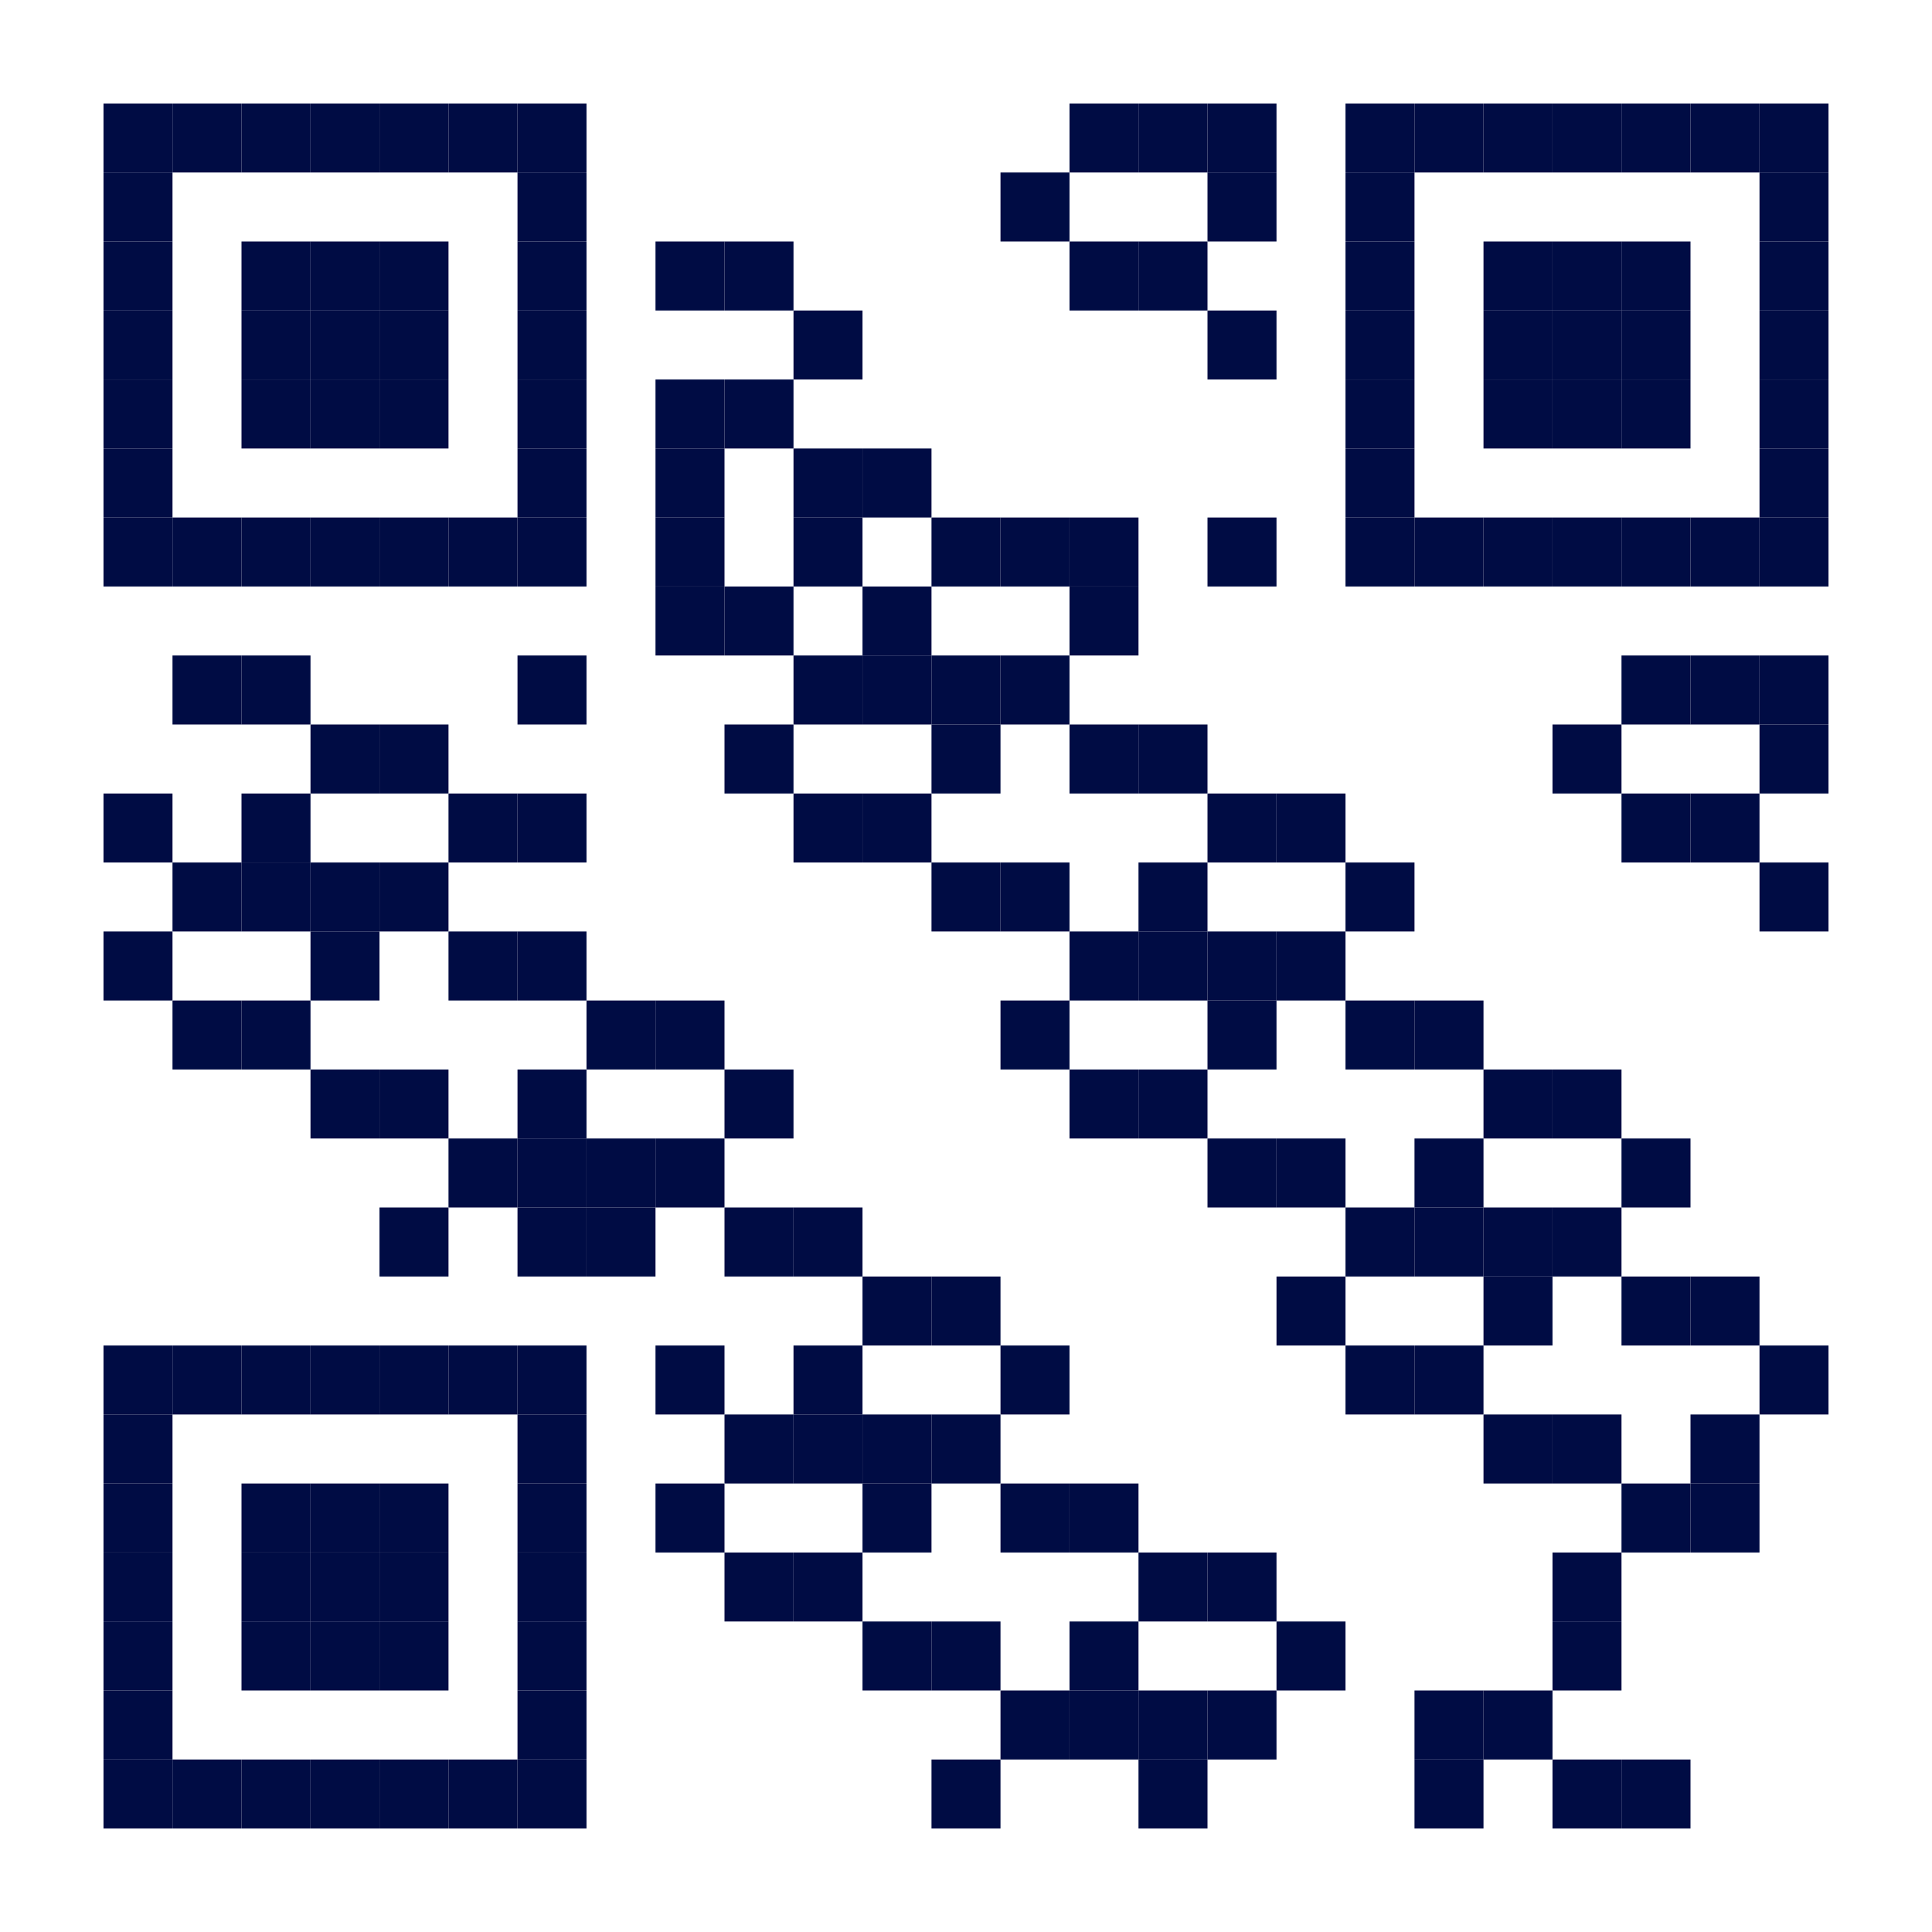
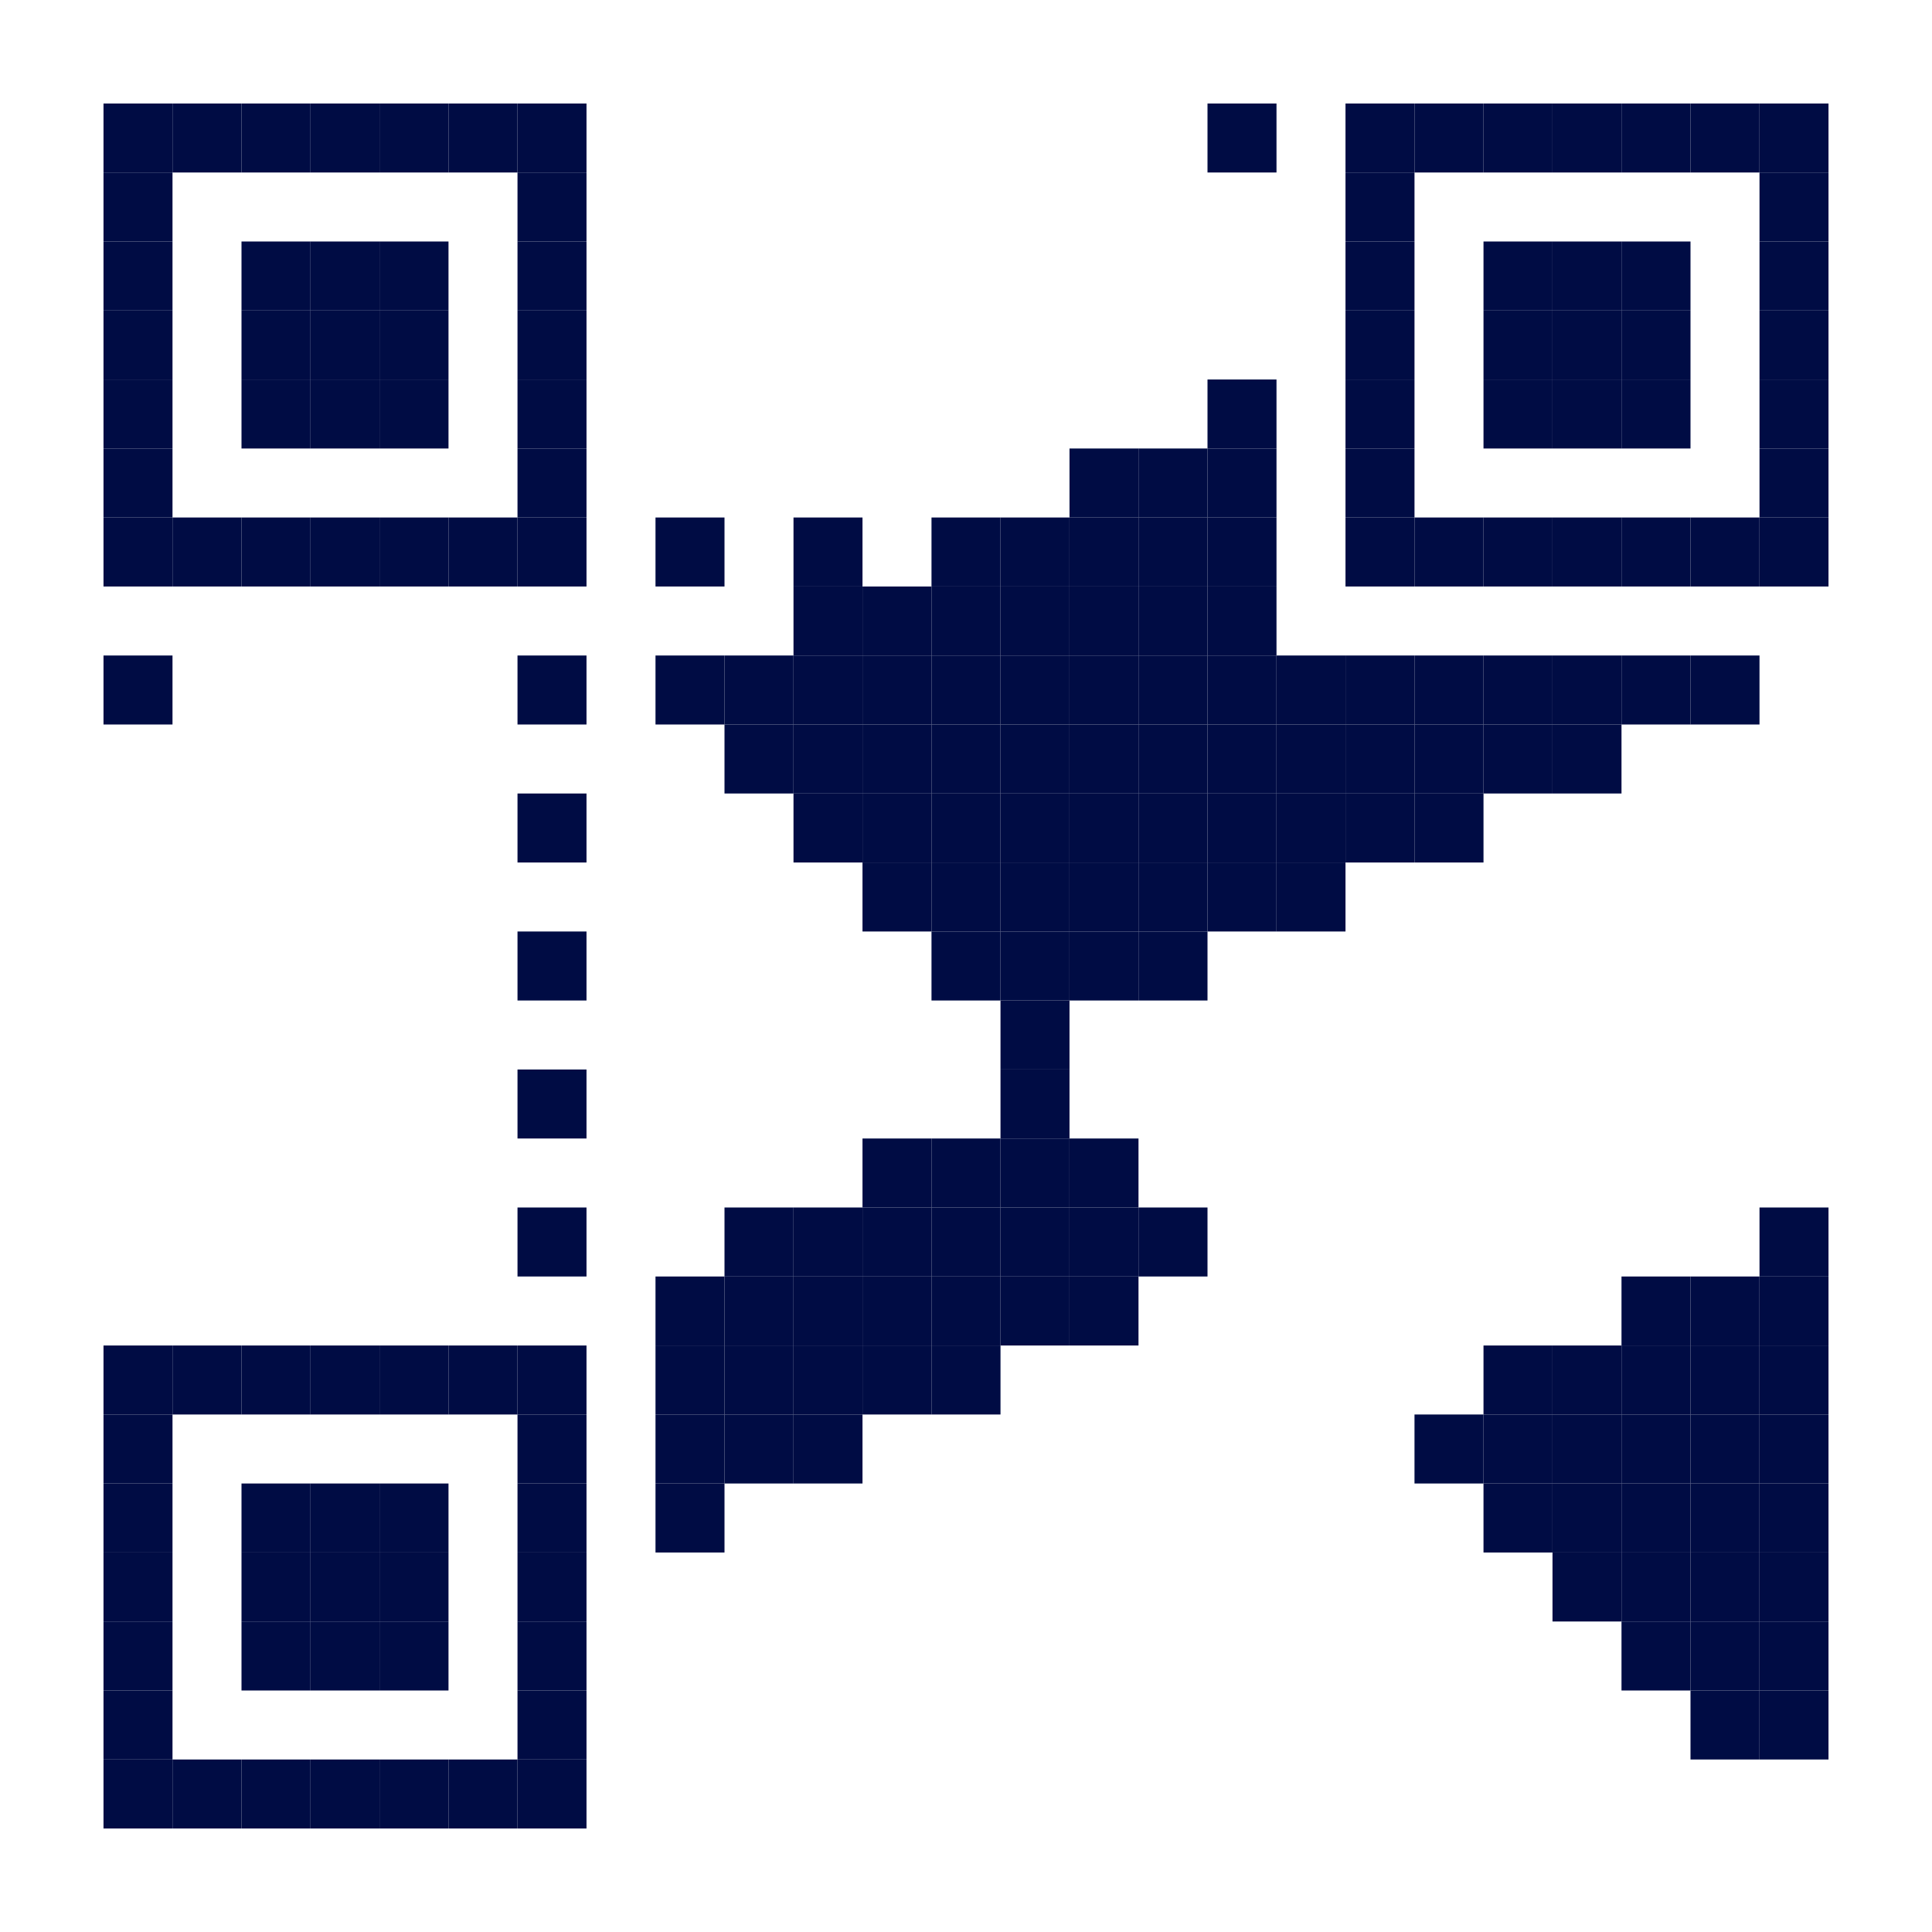
<svg xmlns="http://www.w3.org/2000/svg" viewBox="0 0 280 280" width="100%" height="100%">
  <rect width="280" height="280" fill="#FFFFFF" />
  <rect x="15" y="15" width="10" height="10" fill="#000C44" />
  <rect x="25" y="15" width="10" height="10" fill="#000C44" />
  <rect x="35" y="15" width="10" height="10" fill="#000C44" />
  <rect x="45" y="15" width="10" height="10" fill="#000C44" />
  <rect x="55" y="15" width="10" height="10" fill="#000C44" />
  <rect x="65" y="15" width="10" height="10" fill="#000C44" />
  <rect x="75" y="15" width="10" height="10" fill="#000C44" />
-   <rect x="155" y="15" width="10" height="10" fill="#000C44" />
-   <rect x="165" y="15" width="10" height="10" fill="#000C44" />
  <rect x="175" y="15" width="10" height="10" fill="#000C44" />
  <rect x="195" y="15" width="10" height="10" fill="#000C44" />
  <rect x="205" y="15" width="10" height="10" fill="#000C44" />
  <rect x="215" y="15" width="10" height="10" fill="#000C44" />
  <rect x="225" y="15" width="10" height="10" fill="#000C44" />
  <rect x="235" y="15" width="10" height="10" fill="#000C44" />
  <rect x="245" y="15" width="10" height="10" fill="#000C44" />
  <rect x="255" y="15" width="10" height="10" fill="#000C44" />
  <rect x="15" y="25" width="10" height="10" fill="#000C44" />
  <rect x="75" y="25" width="10" height="10" fill="#000C44" />
-   <rect x="145" y="25" width="10" height="10" fill="#000C44" />
-   <rect x="175" y="25" width="10" height="10" fill="#000C44" />
  <rect x="195" y="25" width="10" height="10" fill="#000C44" />
  <rect x="255" y="25" width="10" height="10" fill="#000C44" />
  <rect x="15" y="35" width="10" height="10" fill="#000C44" />
  <rect x="35" y="35" width="10" height="10" fill="#000C44" />
  <rect x="45" y="35" width="10" height="10" fill="#000C44" />
  <rect x="55" y="35" width="10" height="10" fill="#000C44" />
  <rect x="75" y="35" width="10" height="10" fill="#000C44" />
-   <rect x="95" y="35" width="10" height="10" fill="#000C44" />
-   <rect x="105" y="35" width="10" height="10" fill="#000C44" />
-   <rect x="155" y="35" width="10" height="10" fill="#000C44" />
-   <rect x="165" y="35" width="10" height="10" fill="#000C44" />
  <rect x="195" y="35" width="10" height="10" fill="#000C44" />
  <rect x="215" y="35" width="10" height="10" fill="#000C44" />
  <rect x="225" y="35" width="10" height="10" fill="#000C44" />
  <rect x="235" y="35" width="10" height="10" fill="#000C44" />
  <rect x="255" y="35" width="10" height="10" fill="#000C44" />
  <rect x="15" y="45" width="10" height="10" fill="#000C44" />
  <rect x="35" y="45" width="10" height="10" fill="#000C44" />
  <rect x="45" y="45" width="10" height="10" fill="#000C44" />
  <rect x="55" y="45" width="10" height="10" fill="#000C44" />
  <rect x="75" y="45" width="10" height="10" fill="#000C44" />
-   <rect x="115" y="45" width="10" height="10" fill="#000C44" />
-   <rect x="175" y="45" width="10" height="10" fill="#000C44" />
  <rect x="195" y="45" width="10" height="10" fill="#000C44" />
  <rect x="215" y="45" width="10" height="10" fill="#000C44" />
  <rect x="225" y="45" width="10" height="10" fill="#000C44" />
  <rect x="235" y="45" width="10" height="10" fill="#000C44" />
  <rect x="255" y="45" width="10" height="10" fill="#000C44" />
  <rect x="15" y="55" width="10" height="10" fill="#000C44" />
  <rect x="35" y="55" width="10" height="10" fill="#000C44" />
  <rect x="45" y="55" width="10" height="10" fill="#000C44" />
  <rect x="55" y="55" width="10" height="10" fill="#000C44" />
  <rect x="75" y="55" width="10" height="10" fill="#000C44" />
-   <rect x="95" y="55" width="10" height="10" fill="#000C44" />
-   <rect x="105" y="55" width="10" height="10" fill="#000C44" />
+   <rect x="175" y="55" width="10" height="10" fill="#000C44" />
  <rect x="195" y="55" width="10" height="10" fill="#000C44" />
  <rect x="215" y="55" width="10" height="10" fill="#000C44" />
  <rect x="225" y="55" width="10" height="10" fill="#000C44" />
  <rect x="235" y="55" width="10" height="10" fill="#000C44" />
  <rect x="255" y="55" width="10" height="10" fill="#000C44" />
  <rect x="15" y="65" width="10" height="10" fill="#000C44" />
  <rect x="75" y="65" width="10" height="10" fill="#000C44" />
-   <rect x="95" y="65" width="10" height="10" fill="#000C44" />
-   <rect x="115" y="65" width="10" height="10" fill="#000C44" />
-   <rect x="125" y="65" width="10" height="10" fill="#000C44" />
+   <rect x="155" y="65" width="10" height="10" fill="#000C44" />
+   <rect x="165" y="65" width="10" height="10" fill="#000C44" />
+   <rect x="175" y="65" width="10" height="10" fill="#000C44" />
  <rect x="195" y="65" width="10" height="10" fill="#000C44" />
  <rect x="255" y="65" width="10" height="10" fill="#000C44" />
  <rect x="15" y="75" width="10" height="10" fill="#000C44" />
  <rect x="25" y="75" width="10" height="10" fill="#000C44" />
  <rect x="35" y="75" width="10" height="10" fill="#000C44" />
  <rect x="45" y="75" width="10" height="10" fill="#000C44" />
  <rect x="55" y="75" width="10" height="10" fill="#000C44" />
  <rect x="65" y="75" width="10" height="10" fill="#000C44" />
  <rect x="75" y="75" width="10" height="10" fill="#000C44" />
  <rect x="95" y="75" width="10" height="10" fill="#000C44" />
  <rect x="115" y="75" width="10" height="10" fill="#000C44" />
  <rect x="135" y="75" width="10" height="10" fill="#000C44" />
  <rect x="145" y="75" width="10" height="10" fill="#000C44" />
  <rect x="155" y="75" width="10" height="10" fill="#000C44" />
+   <rect x="165" y="75" width="10" height="10" fill="#000C44" />
  <rect x="175" y="75" width="10" height="10" fill="#000C44" />
  <rect x="195" y="75" width="10" height="10" fill="#000C44" />
  <rect x="205" y="75" width="10" height="10" fill="#000C44" />
  <rect x="215" y="75" width="10" height="10" fill="#000C44" />
  <rect x="225" y="75" width="10" height="10" fill="#000C44" />
  <rect x="235" y="75" width="10" height="10" fill="#000C44" />
  <rect x="245" y="75" width="10" height="10" fill="#000C44" />
  <rect x="255" y="75" width="10" height="10" fill="#000C44" />
-   <rect x="95" y="85" width="10" height="10" fill="#000C44" />
-   <rect x="105" y="85" width="10" height="10" fill="#000C44" />
+   <rect x="115" y="85" width="10" height="10" fill="#000C44" />
  <rect x="125" y="85" width="10" height="10" fill="#000C44" />
+   <rect x="135" y="85" width="10" height="10" fill="#000C44" />
+   <rect x="145" y="85" width="10" height="10" fill="#000C44" />
  <rect x="155" y="85" width="10" height="10" fill="#000C44" />
-   <rect x="25" y="95" width="10" height="10" fill="#000C44" />
-   <rect x="35" y="95" width="10" height="10" fill="#000C44" />
+   <rect x="165" y="85" width="10" height="10" fill="#000C44" />
+   <rect x="175" y="85" width="10" height="10" fill="#000C44" />
+   <rect x="15" y="95" width="10" height="10" fill="#000C44" />
  <rect x="75" y="95" width="10" height="10" fill="#000C44" />
+   <rect x="95" y="95" width="10" height="10" fill="#000C44" />
+   <rect x="105" y="95" width="10" height="10" fill="#000C44" />
  <rect x="115" y="95" width="10" height="10" fill="#000C44" />
  <rect x="125" y="95" width="10" height="10" fill="#000C44" />
  <rect x="135" y="95" width="10" height="10" fill="#000C44" />
  <rect x="145" y="95" width="10" height="10" fill="#000C44" />
+   <rect x="155" y="95" width="10" height="10" fill="#000C44" />
+   <rect x="165" y="95" width="10" height="10" fill="#000C44" />
+   <rect x="175" y="95" width="10" height="10" fill="#000C44" />
+   <rect x="185" y="95" width="10" height="10" fill="#000C44" />
+   <rect x="195" y="95" width="10" height="10" fill="#000C44" />
+   <rect x="205" y="95" width="10" height="10" fill="#000C44" />
+   <rect x="215" y="95" width="10" height="10" fill="#000C44" />
+   <rect x="225" y="95" width="10" height="10" fill="#000C44" />
  <rect x="235" y="95" width="10" height="10" fill="#000C44" />
  <rect x="245" y="95" width="10" height="10" fill="#000C44" />
-   <rect x="255" y="95" width="10" height="10" fill="#000C44" />
-   <rect x="45" y="105" width="10" height="10" fill="#000C44" />
-   <rect x="55" y="105" width="10" height="10" fill="#000C44" />
  <rect x="105" y="105" width="10" height="10" fill="#000C44" />
+   <rect x="115" y="105" width="10" height="10" fill="#000C44" />
+   <rect x="125" y="105" width="10" height="10" fill="#000C44" />
  <rect x="135" y="105" width="10" height="10" fill="#000C44" />
+   <rect x="145" y="105" width="10" height="10" fill="#000C44" />
  <rect x="155" y="105" width="10" height="10" fill="#000C44" />
  <rect x="165" y="105" width="10" height="10" fill="#000C44" />
+   <rect x="175" y="105" width="10" height="10" fill="#000C44" />
+   <rect x="185" y="105" width="10" height="10" fill="#000C44" />
+   <rect x="195" y="105" width="10" height="10" fill="#000C44" />
+   <rect x="205" y="105" width="10" height="10" fill="#000C44" />
+   <rect x="215" y="105" width="10" height="10" fill="#000C44" />
  <rect x="225" y="105" width="10" height="10" fill="#000C44" />
-   <rect x="255" y="105" width="10" height="10" fill="#000C44" />
-   <rect x="15" y="115" width="10" height="10" fill="#000C44" />
-   <rect x="35" y="115" width="10" height="10" fill="#000C44" />
-   <rect x="65" y="115" width="10" height="10" fill="#000C44" />
  <rect x="75" y="115" width="10" height="10" fill="#000C44" />
  <rect x="115" y="115" width="10" height="10" fill="#000C44" />
  <rect x="125" y="115" width="10" height="10" fill="#000C44" />
+   <rect x="135" y="115" width="10" height="10" fill="#000C44" />
+   <rect x="145" y="115" width="10" height="10" fill="#000C44" />
+   <rect x="155" y="115" width="10" height="10" fill="#000C44" />
+   <rect x="165" y="115" width="10" height="10" fill="#000C44" />
  <rect x="175" y="115" width="10" height="10" fill="#000C44" />
  <rect x="185" y="115" width="10" height="10" fill="#000C44" />
-   <rect x="235" y="115" width="10" height="10" fill="#000C44" />
-   <rect x="245" y="115" width="10" height="10" fill="#000C44" />
-   <rect x="25" y="125" width="10" height="10" fill="#000C44" />
-   <rect x="35" y="125" width="10" height="10" fill="#000C44" />
-   <rect x="45" y="125" width="10" height="10" fill="#000C44" />
-   <rect x="55" y="125" width="10" height="10" fill="#000C44" />
+   <rect x="195" y="115" width="10" height="10" fill="#000C44" />
+   <rect x="205" y="115" width="10" height="10" fill="#000C44" />
+   <rect x="125" y="125" width="10" height="10" fill="#000C44" />
  <rect x="135" y="125" width="10" height="10" fill="#000C44" />
  <rect x="145" y="125" width="10" height="10" fill="#000C44" />
+   <rect x="155" y="125" width="10" height="10" fill="#000C44" />
  <rect x="165" y="125" width="10" height="10" fill="#000C44" />
-   <rect x="195" y="125" width="10" height="10" fill="#000C44" />
-   <rect x="255" y="125" width="10" height="10" fill="#000C44" />
-   <rect x="15" y="135" width="10" height="10" fill="#000C44" />
-   <rect x="45" y="135" width="10" height="10" fill="#000C44" />
-   <rect x="65" y="135" width="10" height="10" fill="#000C44" />
+   <rect x="175" y="125" width="10" height="10" fill="#000C44" />
+   <rect x="185" y="125" width="10" height="10" fill="#000C44" />
  <rect x="75" y="135" width="10" height="10" fill="#000C44" />
+   <rect x="135" y="135" width="10" height="10" fill="#000C44" />
+   <rect x="145" y="135" width="10" height="10" fill="#000C44" />
  <rect x="155" y="135" width="10" height="10" fill="#000C44" />
  <rect x="165" y="135" width="10" height="10" fill="#000C44" />
-   <rect x="175" y="135" width="10" height="10" fill="#000C44" />
-   <rect x="185" y="135" width="10" height="10" fill="#000C44" />
-   <rect x="25" y="145" width="10" height="10" fill="#000C44" />
-   <rect x="35" y="145" width="10" height="10" fill="#000C44" />
-   <rect x="85" y="145" width="10" height="10" fill="#000C44" />
-   <rect x="95" y="145" width="10" height="10" fill="#000C44" />
  <rect x="145" y="145" width="10" height="10" fill="#000C44" />
-   <rect x="175" y="145" width="10" height="10" fill="#000C44" />
-   <rect x="195" y="145" width="10" height="10" fill="#000C44" />
-   <rect x="205" y="145" width="10" height="10" fill="#000C44" />
-   <rect x="45" y="155" width="10" height="10" fill="#000C44" />
-   <rect x="55" y="155" width="10" height="10" fill="#000C44" />
  <rect x="75" y="155" width="10" height="10" fill="#000C44" />
-   <rect x="105" y="155" width="10" height="10" fill="#000C44" />
-   <rect x="155" y="155" width="10" height="10" fill="#000C44" />
-   <rect x="165" y="155" width="10" height="10" fill="#000C44" />
-   <rect x="215" y="155" width="10" height="10" fill="#000C44" />
-   <rect x="225" y="155" width="10" height="10" fill="#000C44" />
-   <rect x="65" y="165" width="10" height="10" fill="#000C44" />
-   <rect x="75" y="165" width="10" height="10" fill="#000C44" />
-   <rect x="85" y="165" width="10" height="10" fill="#000C44" />
-   <rect x="95" y="165" width="10" height="10" fill="#000C44" />
-   <rect x="175" y="165" width="10" height="10" fill="#000C44" />
-   <rect x="185" y="165" width="10" height="10" fill="#000C44" />
-   <rect x="205" y="165" width="10" height="10" fill="#000C44" />
-   <rect x="235" y="165" width="10" height="10" fill="#000C44" />
-   <rect x="55" y="175" width="10" height="10" fill="#000C44" />
+   <rect x="145" y="155" width="10" height="10" fill="#000C44" />
+   <rect x="125" y="165" width="10" height="10" fill="#000C44" />
+   <rect x="135" y="165" width="10" height="10" fill="#000C44" />
+   <rect x="145" y="165" width="10" height="10" fill="#000C44" />
+   <rect x="155" y="165" width="10" height="10" fill="#000C44" />
  <rect x="75" y="175" width="10" height="10" fill="#000C44" />
-   <rect x="85" y="175" width="10" height="10" fill="#000C44" />
  <rect x="105" y="175" width="10" height="10" fill="#000C44" />
  <rect x="115" y="175" width="10" height="10" fill="#000C44" />
-   <rect x="195" y="175" width="10" height="10" fill="#000C44" />
-   <rect x="205" y="175" width="10" height="10" fill="#000C44" />
-   <rect x="215" y="175" width="10" height="10" fill="#000C44" />
-   <rect x="225" y="175" width="10" height="10" fill="#000C44" />
+   <rect x="125" y="175" width="10" height="10" fill="#000C44" />
+   <rect x="135" y="175" width="10" height="10" fill="#000C44" />
+   <rect x="145" y="175" width="10" height="10" fill="#000C44" />
+   <rect x="155" y="175" width="10" height="10" fill="#000C44" />
+   <rect x="165" y="175" width="10" height="10" fill="#000C44" />
+   <rect x="255" y="175" width="10" height="10" fill="#000C44" />
+   <rect x="95" y="185" width="10" height="10" fill="#000C44" />
+   <rect x="105" y="185" width="10" height="10" fill="#000C44" />
+   <rect x="115" y="185" width="10" height="10" fill="#000C44" />
  <rect x="125" y="185" width="10" height="10" fill="#000C44" />
  <rect x="135" y="185" width="10" height="10" fill="#000C44" />
-   <rect x="185" y="185" width="10" height="10" fill="#000C44" />
-   <rect x="215" y="185" width="10" height="10" fill="#000C44" />
+   <rect x="145" y="185" width="10" height="10" fill="#000C44" />
+   <rect x="155" y="185" width="10" height="10" fill="#000C44" />
  <rect x="235" y="185" width="10" height="10" fill="#000C44" />
  <rect x="245" y="185" width="10" height="10" fill="#000C44" />
+   <rect x="255" y="185" width="10" height="10" fill="#000C44" />
  <rect x="15" y="195" width="10" height="10" fill="#000C44" />
  <rect x="25" y="195" width="10" height="10" fill="#000C44" />
  <rect x="35" y="195" width="10" height="10" fill="#000C44" />
  <rect x="45" y="195" width="10" height="10" fill="#000C44" />
  <rect x="55" y="195" width="10" height="10" fill="#000C44" />
  <rect x="65" y="195" width="10" height="10" fill="#000C44" />
  <rect x="75" y="195" width="10" height="10" fill="#000C44" />
  <rect x="95" y="195" width="10" height="10" fill="#000C44" />
+   <rect x="105" y="195" width="10" height="10" fill="#000C44" />
  <rect x="115" y="195" width="10" height="10" fill="#000C44" />
-   <rect x="145" y="195" width="10" height="10" fill="#000C44" />
-   <rect x="195" y="195" width="10" height="10" fill="#000C44" />
-   <rect x="205" y="195" width="10" height="10" fill="#000C44" />
+   <rect x="125" y="195" width="10" height="10" fill="#000C44" />
+   <rect x="135" y="195" width="10" height="10" fill="#000C44" />
+   <rect x="215" y="195" width="10" height="10" fill="#000C44" />
+   <rect x="225" y="195" width="10" height="10" fill="#000C44" />
+   <rect x="235" y="195" width="10" height="10" fill="#000C44" />
+   <rect x="245" y="195" width="10" height="10" fill="#000C44" />
  <rect x="255" y="195" width="10" height="10" fill="#000C44" />
  <rect x="15" y="205" width="10" height="10" fill="#000C44" />
  <rect x="75" y="205" width="10" height="10" fill="#000C44" />
+   <rect x="95" y="205" width="10" height="10" fill="#000C44" />
  <rect x="105" y="205" width="10" height="10" fill="#000C44" />
  <rect x="115" y="205" width="10" height="10" fill="#000C44" />
-   <rect x="125" y="205" width="10" height="10" fill="#000C44" />
-   <rect x="135" y="205" width="10" height="10" fill="#000C44" />
+   <rect x="205" y="205" width="10" height="10" fill="#000C44" />
  <rect x="215" y="205" width="10" height="10" fill="#000C44" />
  <rect x="225" y="205" width="10" height="10" fill="#000C44" />
+   <rect x="235" y="205" width="10" height="10" fill="#000C44" />
  <rect x="245" y="205" width="10" height="10" fill="#000C44" />
+   <rect x="255" y="205" width="10" height="10" fill="#000C44" />
  <rect x="15" y="215" width="10" height="10" fill="#000C44" />
  <rect x="35" y="215" width="10" height="10" fill="#000C44" />
  <rect x="45" y="215" width="10" height="10" fill="#000C44" />
  <rect x="55" y="215" width="10" height="10" fill="#000C44" />
  <rect x="75" y="215" width="10" height="10" fill="#000C44" />
  <rect x="95" y="215" width="10" height="10" fill="#000C44" />
-   <rect x="125" y="215" width="10" height="10" fill="#000C44" />
-   <rect x="145" y="215" width="10" height="10" fill="#000C44" />
-   <rect x="155" y="215" width="10" height="10" fill="#000C44" />
+   <rect x="215" y="215" width="10" height="10" fill="#000C44" />
+   <rect x="225" y="215" width="10" height="10" fill="#000C44" />
  <rect x="235" y="215" width="10" height="10" fill="#000C44" />
  <rect x="245" y="215" width="10" height="10" fill="#000C44" />
+   <rect x="255" y="215" width="10" height="10" fill="#000C44" />
  <rect x="15" y="225" width="10" height="10" fill="#000C44" />
  <rect x="35" y="225" width="10" height="10" fill="#000C44" />
  <rect x="45" y="225" width="10" height="10" fill="#000C44" />
  <rect x="55" y="225" width="10" height="10" fill="#000C44" />
  <rect x="75" y="225" width="10" height="10" fill="#000C44" />
-   <rect x="105" y="225" width="10" height="10" fill="#000C44" />
-   <rect x="115" y="225" width="10" height="10" fill="#000C44" />
-   <rect x="165" y="225" width="10" height="10" fill="#000C44" />
-   <rect x="175" y="225" width="10" height="10" fill="#000C44" />
  <rect x="225" y="225" width="10" height="10" fill="#000C44" />
+   <rect x="235" y="225" width="10" height="10" fill="#000C44" />
+   <rect x="245" y="225" width="10" height="10" fill="#000C44" />
+   <rect x="255" y="225" width="10" height="10" fill="#000C44" />
  <rect x="15" y="235" width="10" height="10" fill="#000C44" />
  <rect x="35" y="235" width="10" height="10" fill="#000C44" />
  <rect x="45" y="235" width="10" height="10" fill="#000C44" />
  <rect x="55" y="235" width="10" height="10" fill="#000C44" />
  <rect x="75" y="235" width="10" height="10" fill="#000C44" />
-   <rect x="125" y="235" width="10" height="10" fill="#000C44" />
-   <rect x="135" y="235" width="10" height="10" fill="#000C44" />
-   <rect x="155" y="235" width="10" height="10" fill="#000C44" />
-   <rect x="185" y="235" width="10" height="10" fill="#000C44" />
-   <rect x="225" y="235" width="10" height="10" fill="#000C44" />
+   <rect x="235" y="235" width="10" height="10" fill="#000C44" />
+   <rect x="245" y="235" width="10" height="10" fill="#000C44" />
+   <rect x="255" y="235" width="10" height="10" fill="#000C44" />
  <rect x="15" y="245" width="10" height="10" fill="#000C44" />
  <rect x="75" y="245" width="10" height="10" fill="#000C44" />
-   <rect x="145" y="245" width="10" height="10" fill="#000C44" />
-   <rect x="155" y="245" width="10" height="10" fill="#000C44" />
-   <rect x="165" y="245" width="10" height="10" fill="#000C44" />
-   <rect x="175" y="245" width="10" height="10" fill="#000C44" />
-   <rect x="205" y="245" width="10" height="10" fill="#000C44" />
-   <rect x="215" y="245" width="10" height="10" fill="#000C44" />
+   <rect x="245" y="245" width="10" height="10" fill="#000C44" />
+   <rect x="255" y="245" width="10" height="10" fill="#000C44" />
  <rect x="15" y="255" width="10" height="10" fill="#000C44" />
  <rect x="25" y="255" width="10" height="10" fill="#000C44" />
  <rect x="35" y="255" width="10" height="10" fill="#000C44" />
  <rect x="45" y="255" width="10" height="10" fill="#000C44" />
  <rect x="55" y="255" width="10" height="10" fill="#000C44" />
  <rect x="65" y="255" width="10" height="10" fill="#000C44" />
  <rect x="75" y="255" width="10" height="10" fill="#000C44" />
-   <rect x="135" y="255" width="10" height="10" fill="#000C44" />
-   <rect x="165" y="255" width="10" height="10" fill="#000C44" />
-   <rect x="205" y="255" width="10" height="10" fill="#000C44" />
-   <rect x="225" y="255" width="10" height="10" fill="#000C44" />
-   <rect x="235" y="255" width="10" height="10" fill="#000C44" />
</svg>
